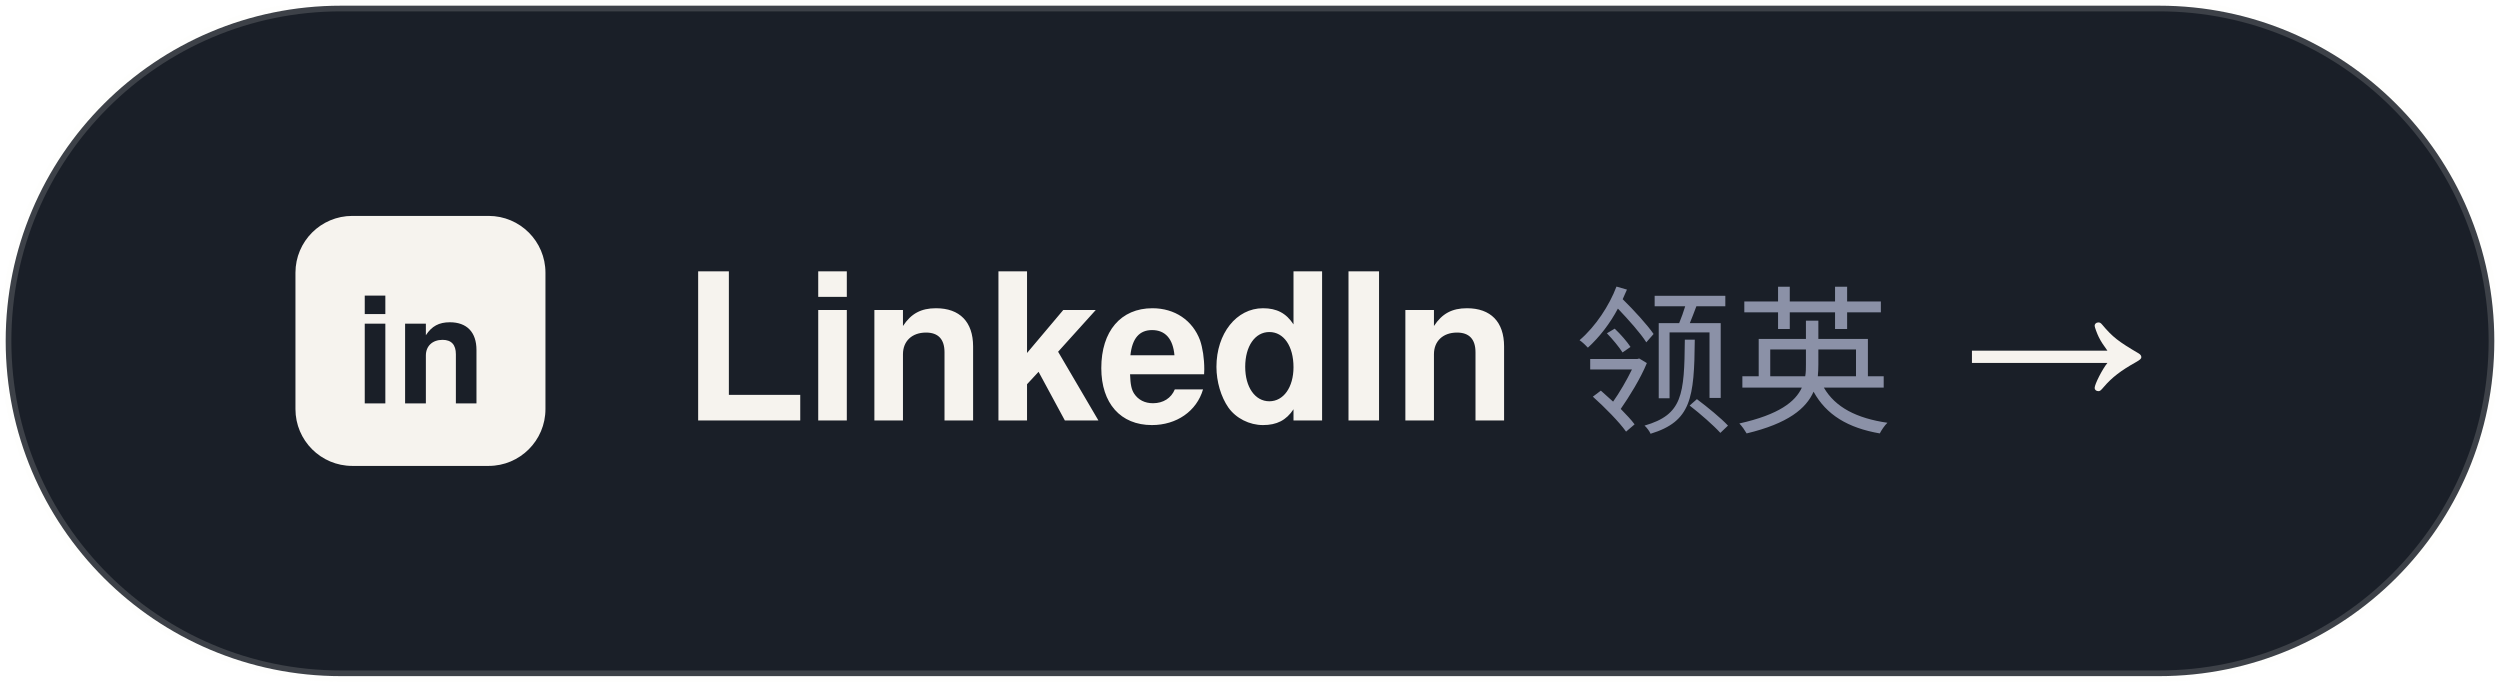
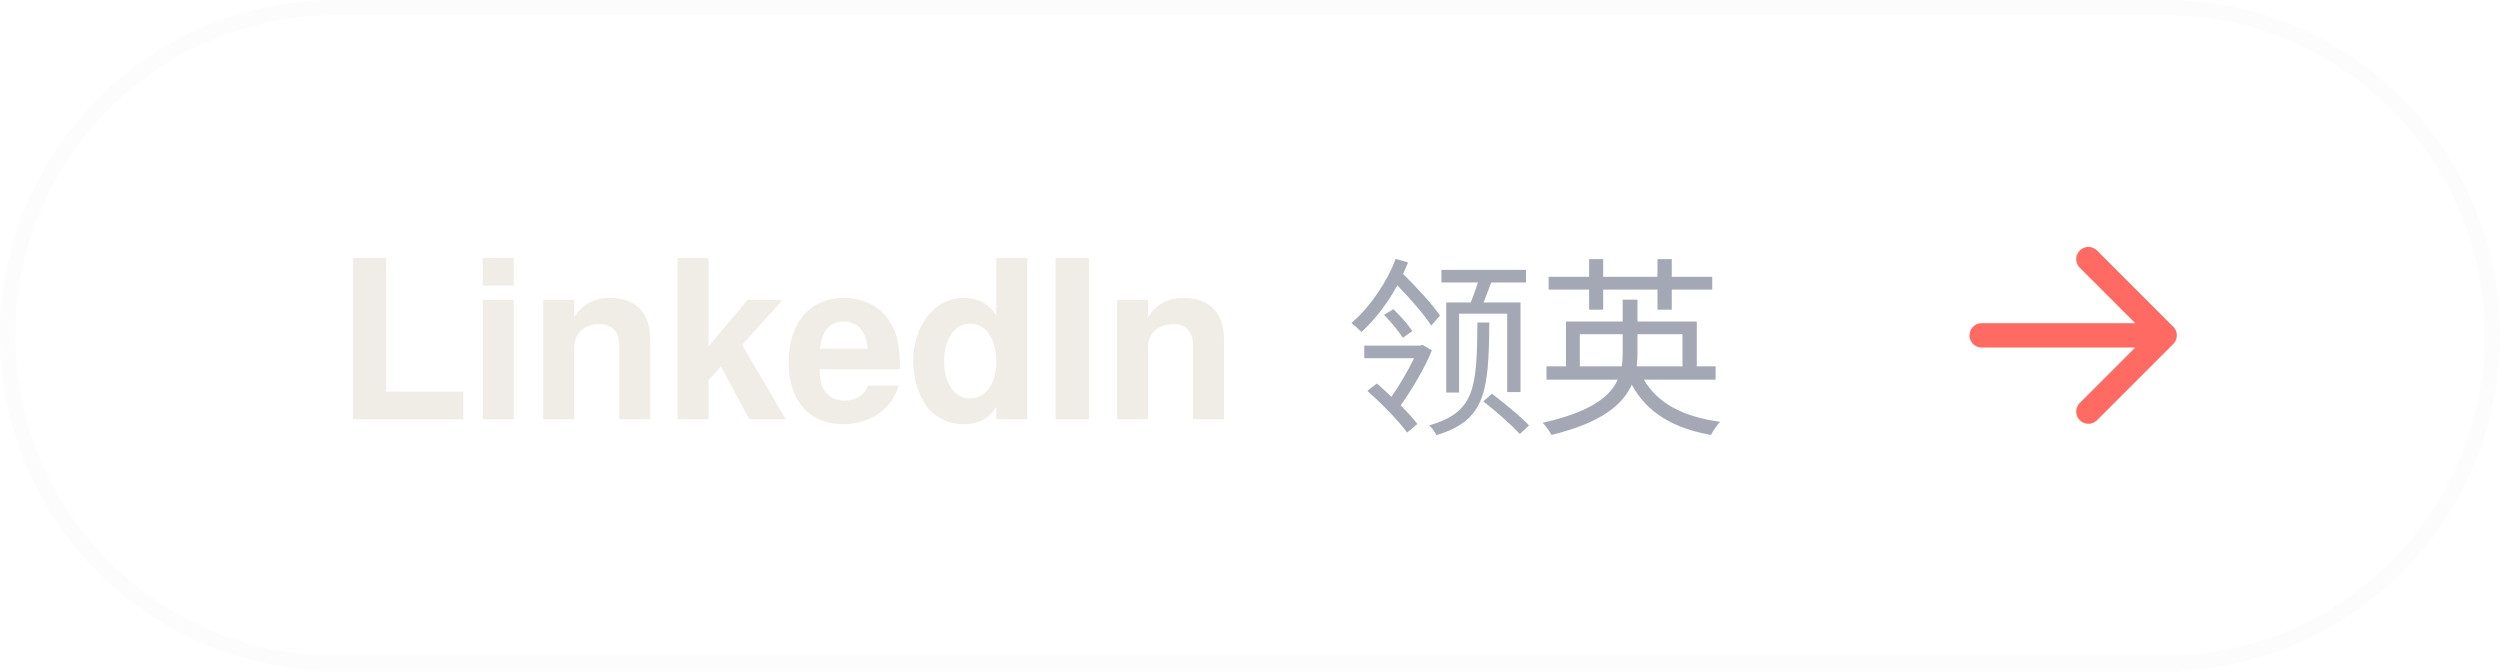
- <svg xmlns="http://www.w3.org/2000/svg" viewBox="0 0 220 60" width="220" height="60" role="img" aria-label="LinkedIn">
+ <svg xmlns="http://www.w3.org/2000/svg" viewBox="0 0 164 44" width="164" height="44" role="img" aria-label="LinkedIn">
  <style>
  .sans { font-family: -apple-system, BlinkMacSystemFont, 'Segoe UI', 'Helvetica Neue', Helvetica, Arial, 'PingFang SC', 'Hiragino Sans GB', 'Microsoft YaHei', 'Noto Sans SC', sans-serif; }
-   .serif { font-family: 'Iowan Old Style', 'Palatino Linotype', Palatino, 'Book Antiqua', Georgia, 'Songti SC', 'Noto Serif SC', 'Source Han Serif SC', serif; }
-   .cjk { font-family: 'PingFang SC', 'Hiragino Sans GB', 'Microsoft YaHei', 'Noto Sans SC', 'Source Han Sans SC', sans-serif; }
+   .serif { font-family: 'Iowan Old Style', 'Palatino Linotype', Palatino, 'Book Antiqua', Georgia, 'Songti SC', 'Noto Serif SC', serif; }
+   .cjk { font-family: 'PingFang SC', 'Hiragino Sans GB', 'Microsoft YaHei', 'Noto Sans SC', sans-serif; }
  .cjks { font-family: 'Songti SC', 'STSong', 'Noto Serif SC', 'Source Han Serif SC', 'SimSun', serif; }
-   .mono { font-family: ui-monospace, 'SF Mono', SFMono-Regular, Menlo, Consolas, 'Liberation Mono', monospace; }
-   .rv { opacity: 0; animation: rv 1.4s cubic-bezier(0.16, 1, 0.3, 1) forwards; }
-   @keyframes rv { from { opacity: 0; transform: translateY(16px); } to { opacity: 1; transform: none; } }
-   .dr { animation: dr 2.2s cubic-bezier(0.16, 1, 0.3, 1) forwards; }
+   .rv { opacity: 0; animation: rv 1.6s cubic-bezier(0.16, 1, 0.3, 1) forwards; }
+   @keyframes rv { from { opacity: 0; transform: translateY(10px); } to { opacity: 1; transform: none; } }
+   .dr { animation: dr 1.8s cubic-bezier(0.16, 1, 0.3, 1) forwards; }
  @keyframes dr { to { stroke-dashoffset: 0; } }
+   .grow { transform-box: fill-box; transform-origin: left center; transform: scaleX(0); animation: grow 1.6s cubic-bezier(0.16, 1, 0.3, 1) forwards; }
+   @keyframes grow { to { transform: scaleX(1); } }
  
-   .shine { animation: shine 5s cubic-bezier(0.65,0,0.35,1) 1s infinite; }
-   @keyframes shine { 0% { transform: translateX(0); } 45%, 100% { transform: translateX(560px); } }
+   .nudge { animation: nudge 3.2s cubic-bezier(0.65,0,0.35,1) 1.2s infinite; }
+   @keyframes nudge { 0%, 70%, 100% { transform: none; } 82% { transform: translateX(4px); } }

-   @media (prefers-reduced-motion: reduce) { *, *::before { animation: none !important; } .rv { opacity: 1 !important; transform: none !important; } .dr { stroke-dashoffset: 0 !important; } }
+   @media (prefers-reduced-motion: reduce) {
+     * { animation: none !important; }
+     .rv, .fi { opacity: 1; } .grow { transform: none; } .dr { stroke-dashoffset: 0; }
+   }
</style>
-   <defs>
-     <linearGradient id="bg" x1="0" y1="0" x2="1" y2="1">
-       <stop offset="0" stop-color="#ff6a5f" />
-       <stop offset="1" stop-color="#e2453f" />
-     </linearGradient>
-     <linearGradient id="shine" x1="0" x2="1">
-       <stop offset="0" stop-color="#fff" stop-opacity="0" />
-       <stop offset="0.5" stop-color="#fff" stop-opacity="0.28" />
-       <stop offset="1" stop-color="#fff" stop-opacity="0" />
-     </linearGradient>
-     <clipPath id="pill">
-       <rect width="220" height="60" rx="30" />
-     </clipPath>
-   </defs>
-   <g clip-path="url(#pill)">
-     <rect x="0.5" y="0.5" width="219" height="59" rx="29.5" fill="#1a1f28" stroke="rgba(246,243,238,0.16)" />
+   <rect x="0.5" y="0.5" width="163" height="43" rx="21.5" fill="none" stroke="rgba(240,237,231,0.13)" />
+   <text x="22" y="27.5" class="sans" font-size="14.5" font-weight="600" fill="#f0ede7">LinkedIn<tspan class="cjk" dx="7" font-size="12.5" font-weight="400" fill="#7c8395" fill-opacity="0.7">领英</tspan>
+   </text>
+   <g class="">
+     <path d="M130 22 H142 M137 17 L142 22 L137 27" fill="none" stroke="#ff6b63" stroke-width="1.6" stroke-linecap="round" stroke-linejoin="round" />
  </g>
-   <g transform="translate(26 19)">
-     <rect width="22" height="22" rx="5" fill="#f6f3ee" />
-     <text x="11" y="16.5" text-anchor="middle" class="sans" font-size="13" font-weight="800" fill="#1a1f28">in</text>
-   </g>
-   <text x="60" y="37" class="sans" font-size="18" font-weight="600" fill="#f6f3ee">LinkedIn <tspan class="cjk" font-size="14" font-weight="400" fill="#8b91a7">领英</tspan>
-   </text>
-   <text x="190" y="37" text-anchor="end" class="sans" font-size="18" fill="#f6f3ee">→</text>
</svg>
